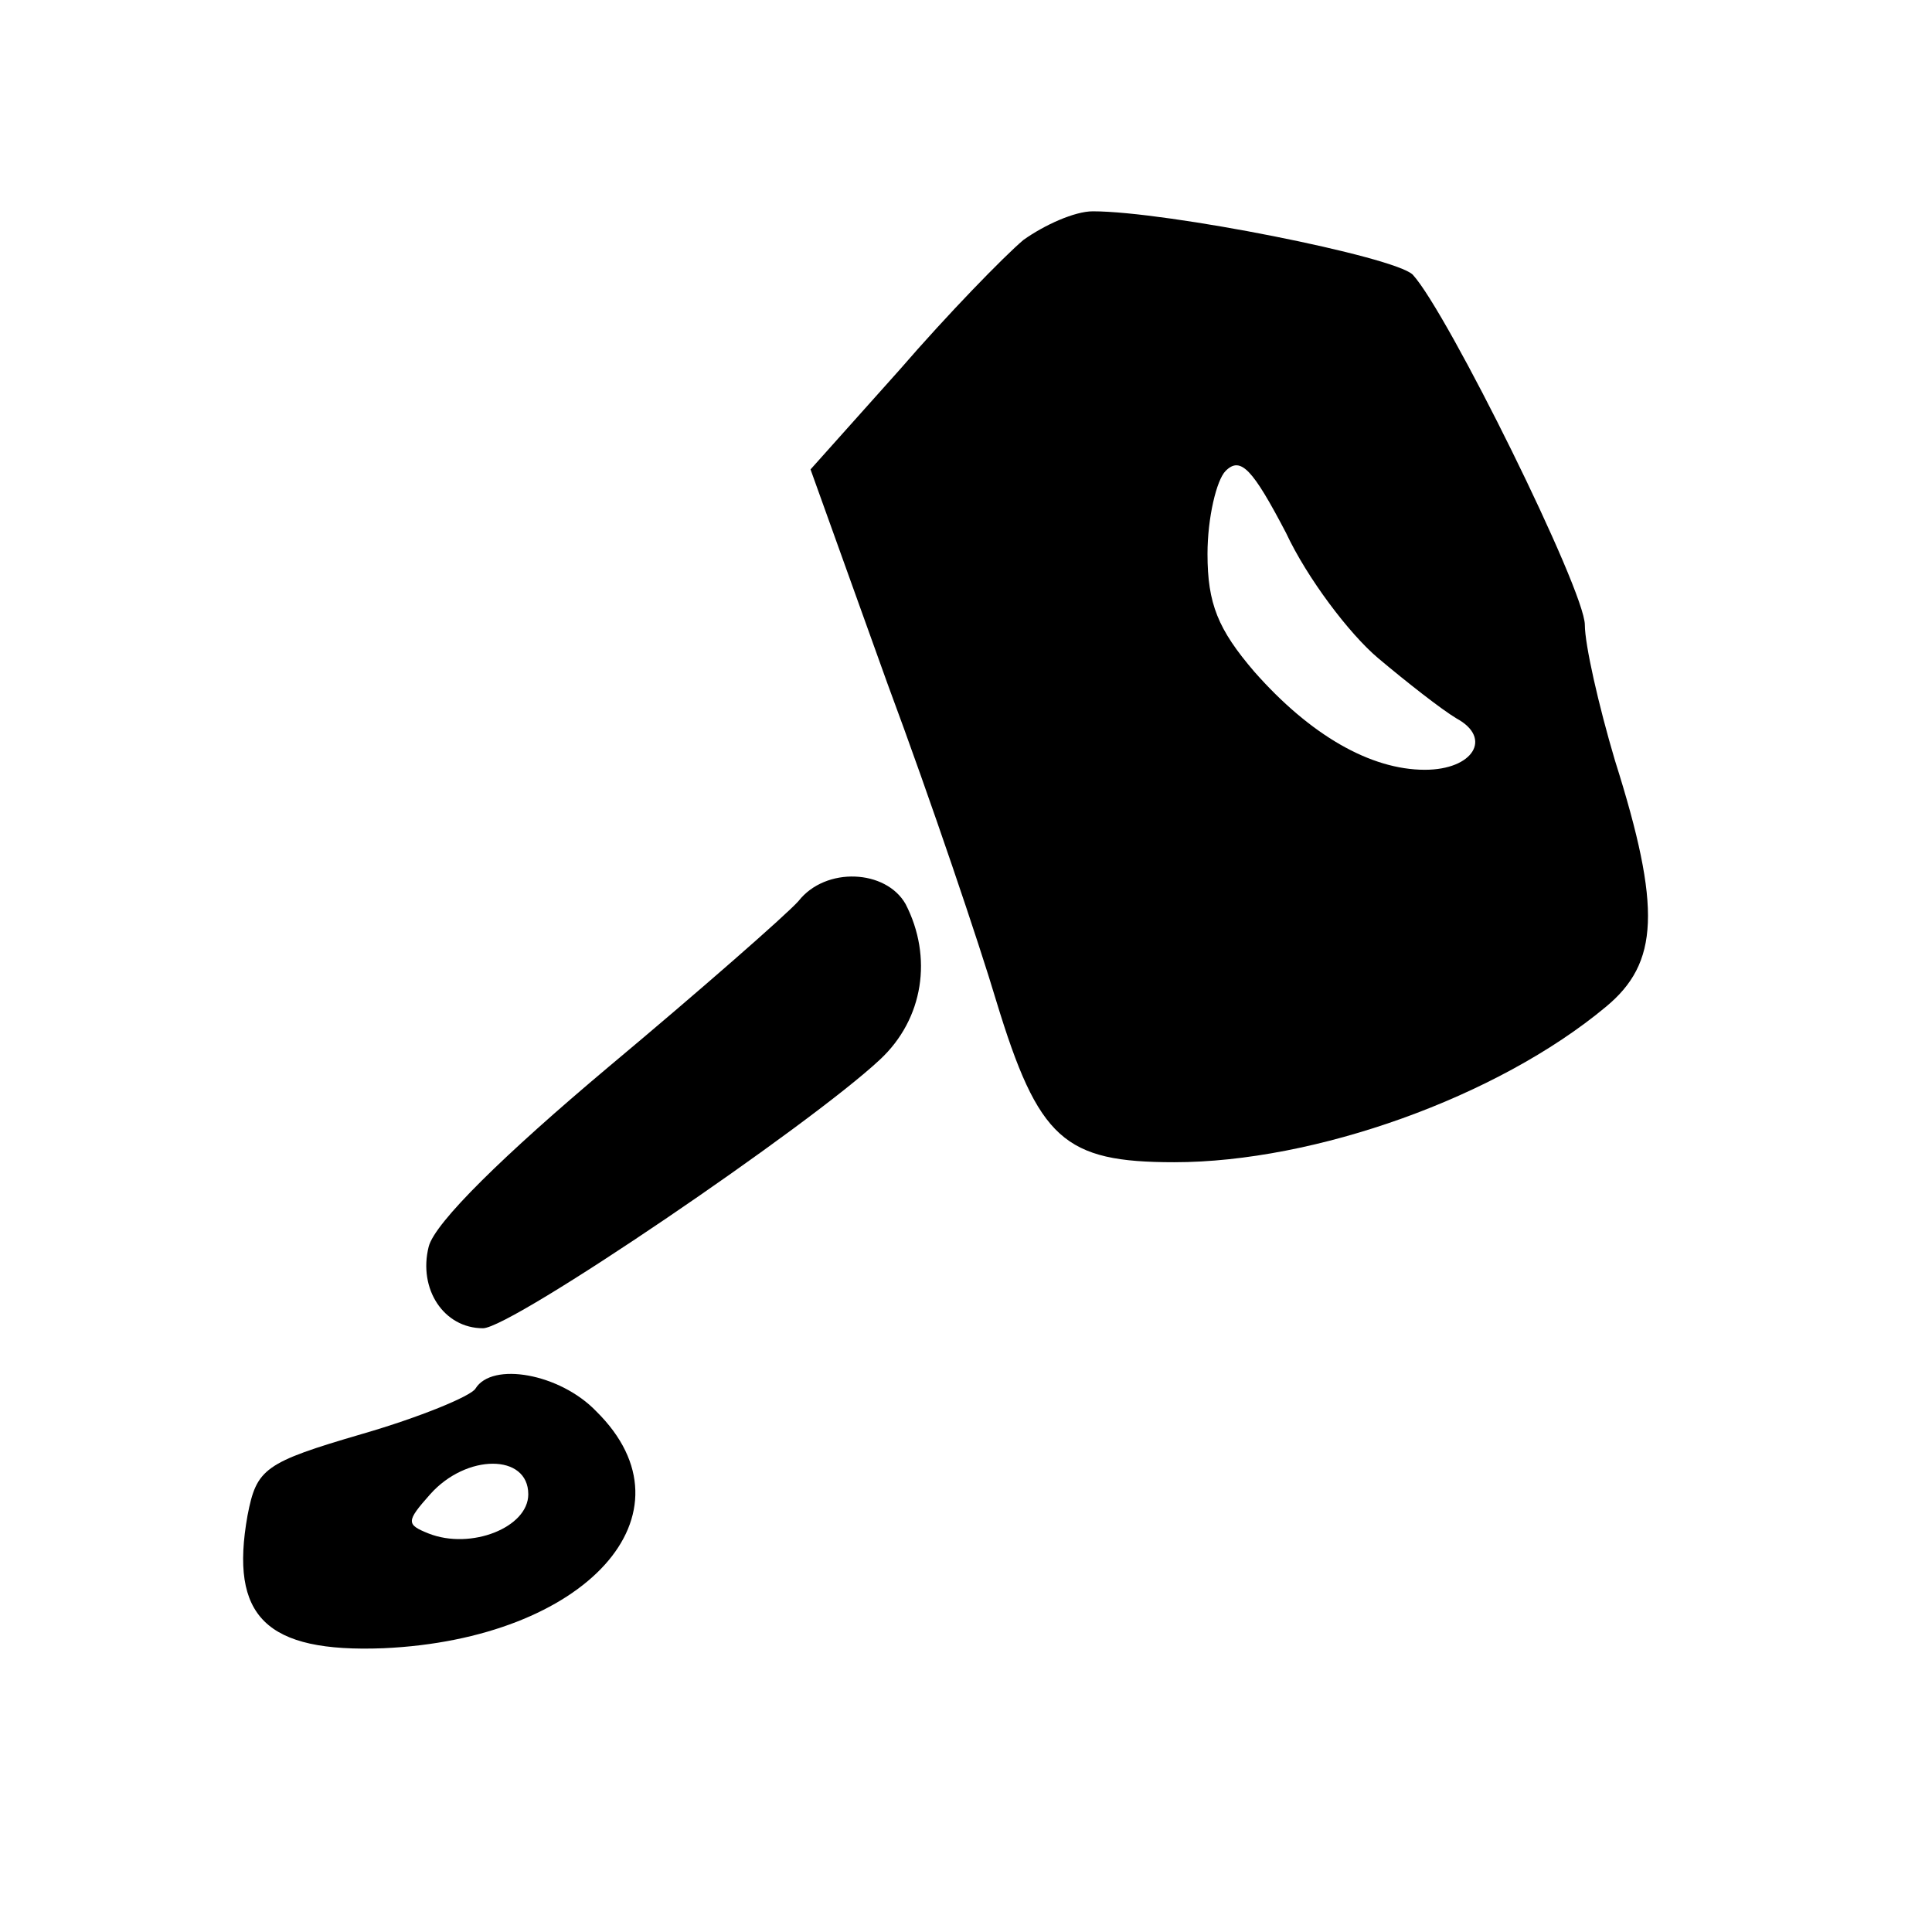
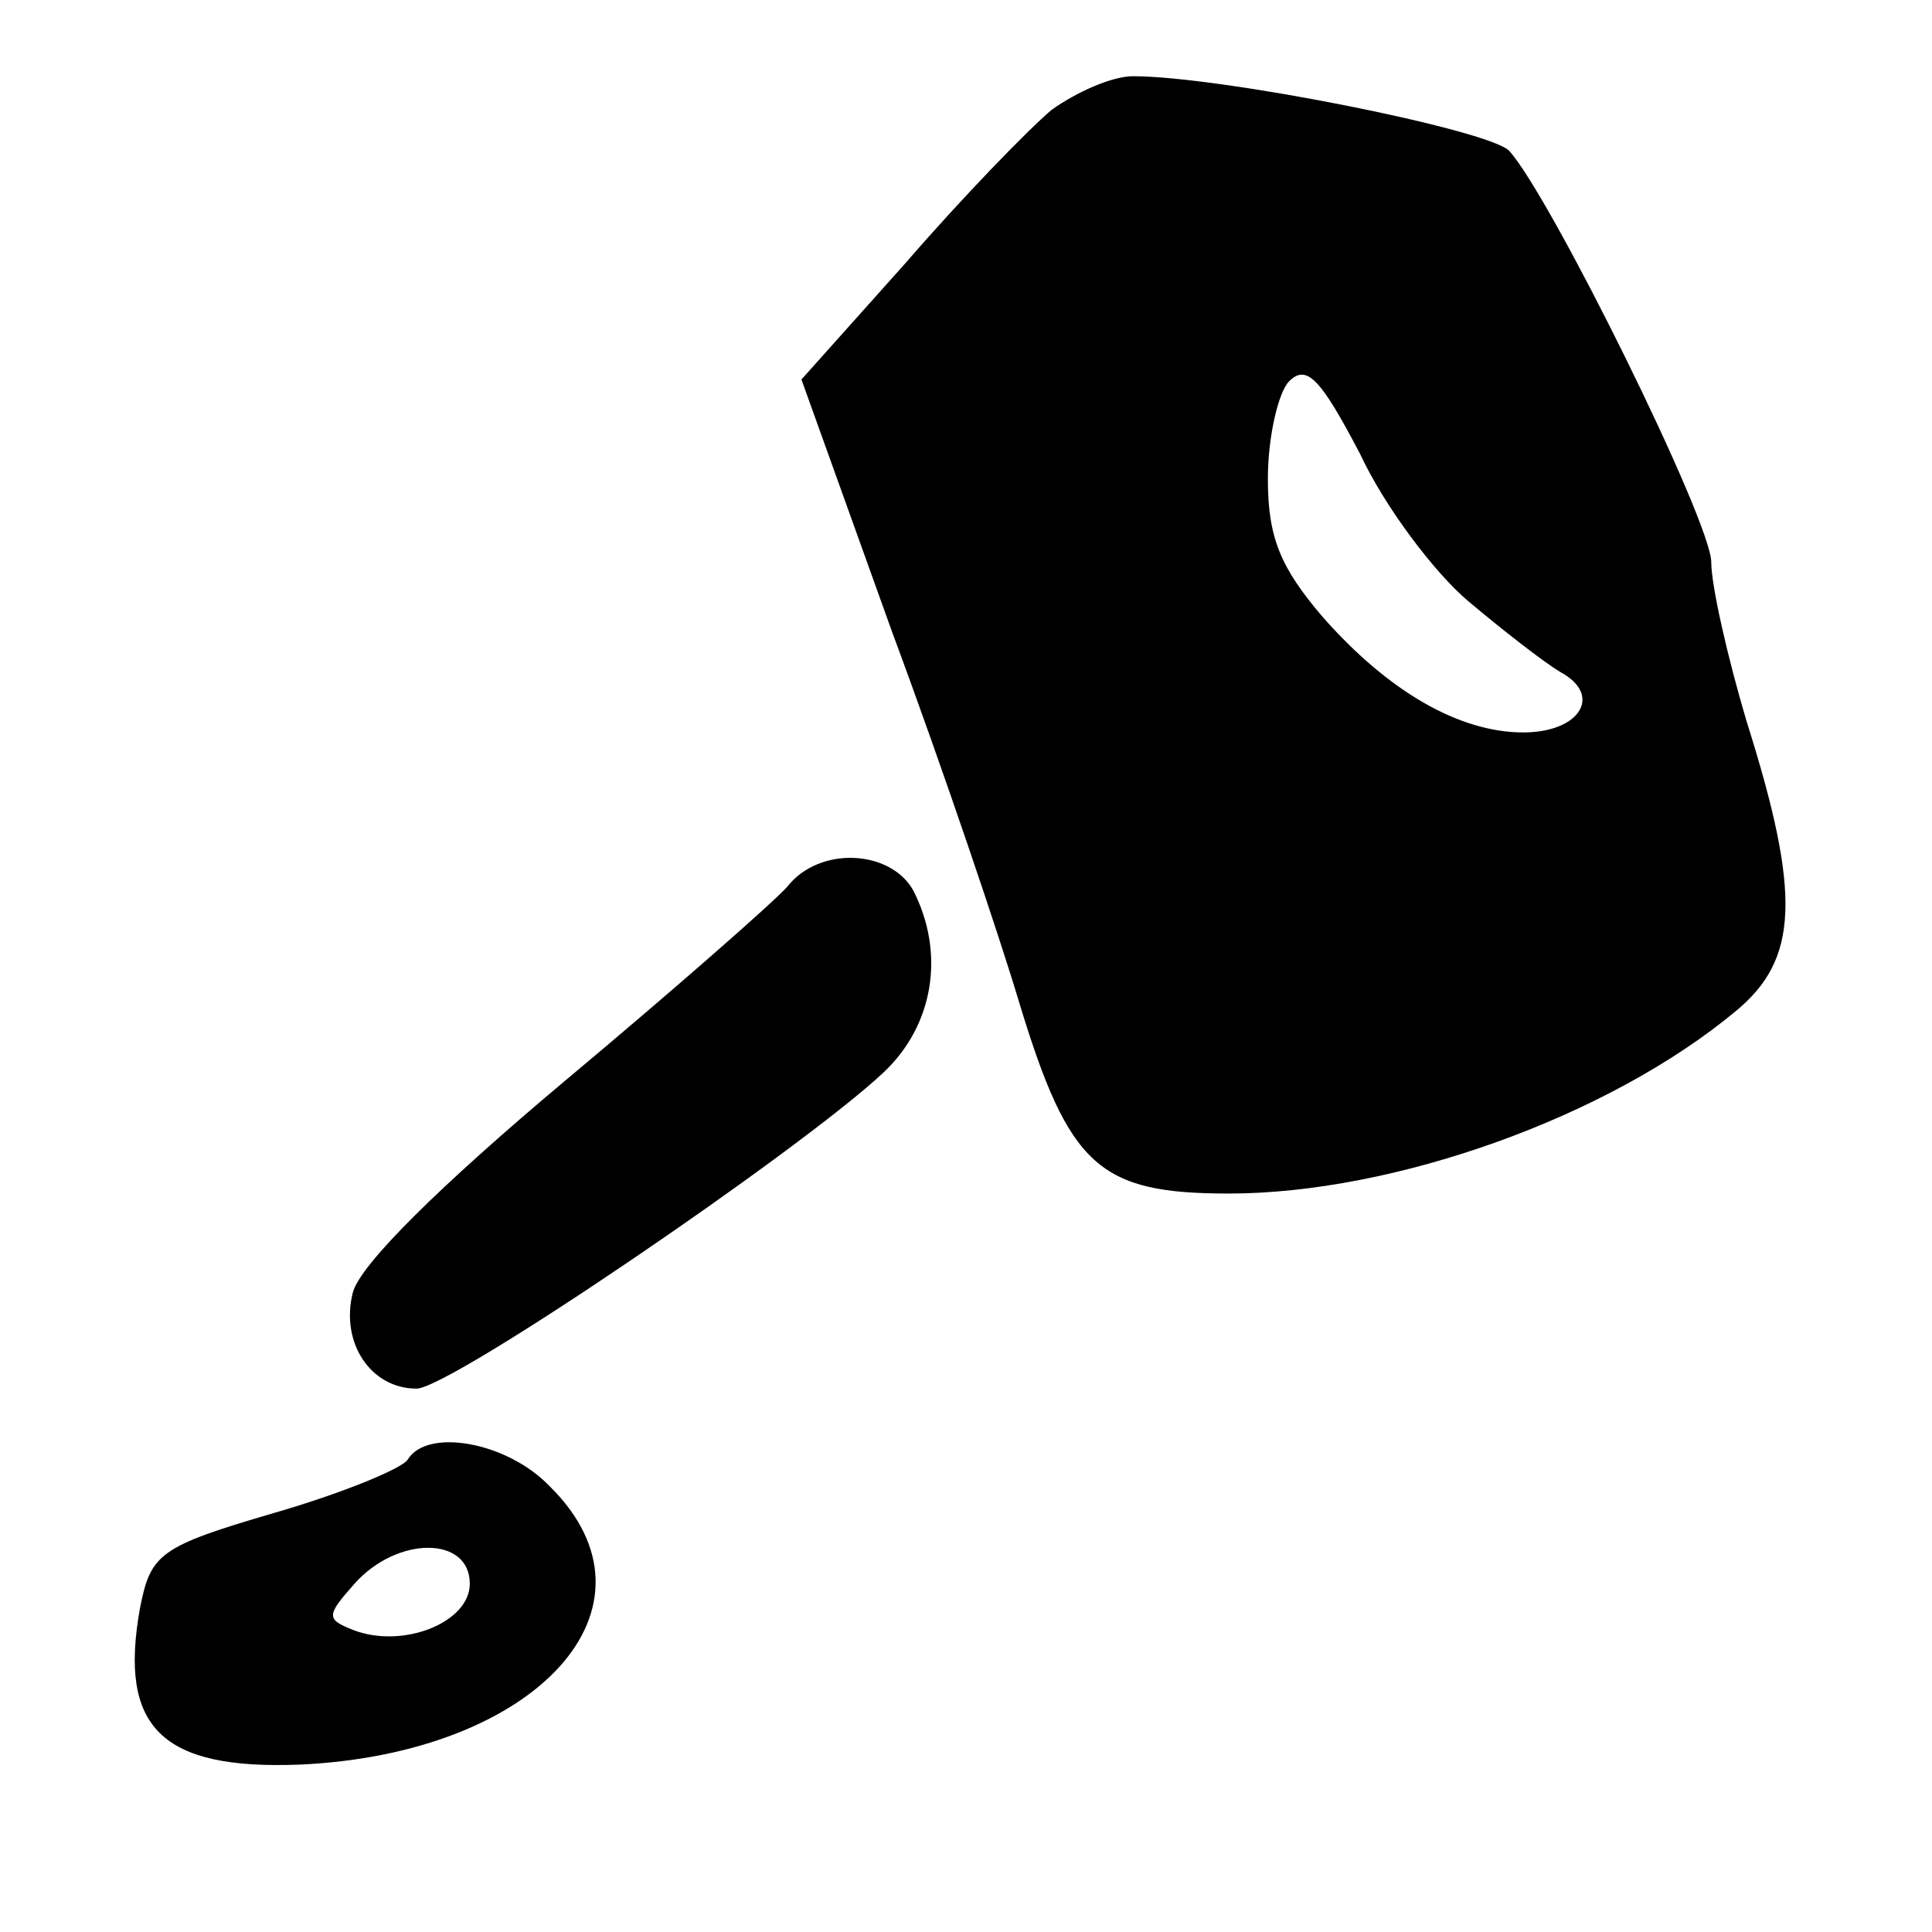
- <svg xmlns="http://www.w3.org/2000/svg" version="1.0" width="128pt" height="128pt" viewBox="0 0 128 128" preserveAspectRatio="xMidYMid meet">
-   <g transform="translate(0,128) scale(0.1,-0.1)" fill="#000000" stroke="none">
+ <svg xmlns="http://www.w3.org/2000/svg" version="1.0" width="128pt" height="128pt" viewBox="10 -139 128 128" preserveAspectRatio="xMidYMid meet">
+   <g transform="scale(0.1175,-0.1175)" fill="#000000" stroke="none">
    <path d="M678 1121 c-13 -11 -50 -49 -82 -86 l-59 -66 51 -142 c29 -78 61 -173 72 -210 28 -92 45 -107 118 -107 93 0 214 43 286 103 35 29 37 65 6 163 -11 37 -20 77 -20 90 0 23 -91 207 -114 232 -12 12 -163 42 -212 42 -12 0 -32 -9 -46 -19z m235 -277 c19 -16 42 -34 52 -40 24 -13 11 -34 -21 -34 -36 0 -76 23 -113 65 -24 28 -31 45 -31 78 0 24 6 49 12 55 10 10 18 1 40 -41 14 -30 42 -67 61 -83z" />
    <path d="M529 683 c-8 -9 -65 -59 -126 -110 -69 -58 -115 -103 -119 -119 -7 -28 10 -54 36 -54 19 0 216 134 263 178 29 27 35 68 17 103 -13 23 -53 25 -71 2z" />
    <path d="M315 360 c-3 -5 -37 -19 -75 -30 -65 -19 -70 -23 -76 -54 -12 -67 12 -91 90 -88 134 6 210 89 141 157 -24 25 -69 33 -80 15z m35 -70 c0 -22 -38 -37 -66 -26 -15 6 -15 8 1 26 24 27 65 27 65 0z" />
  </g>
</svg>
